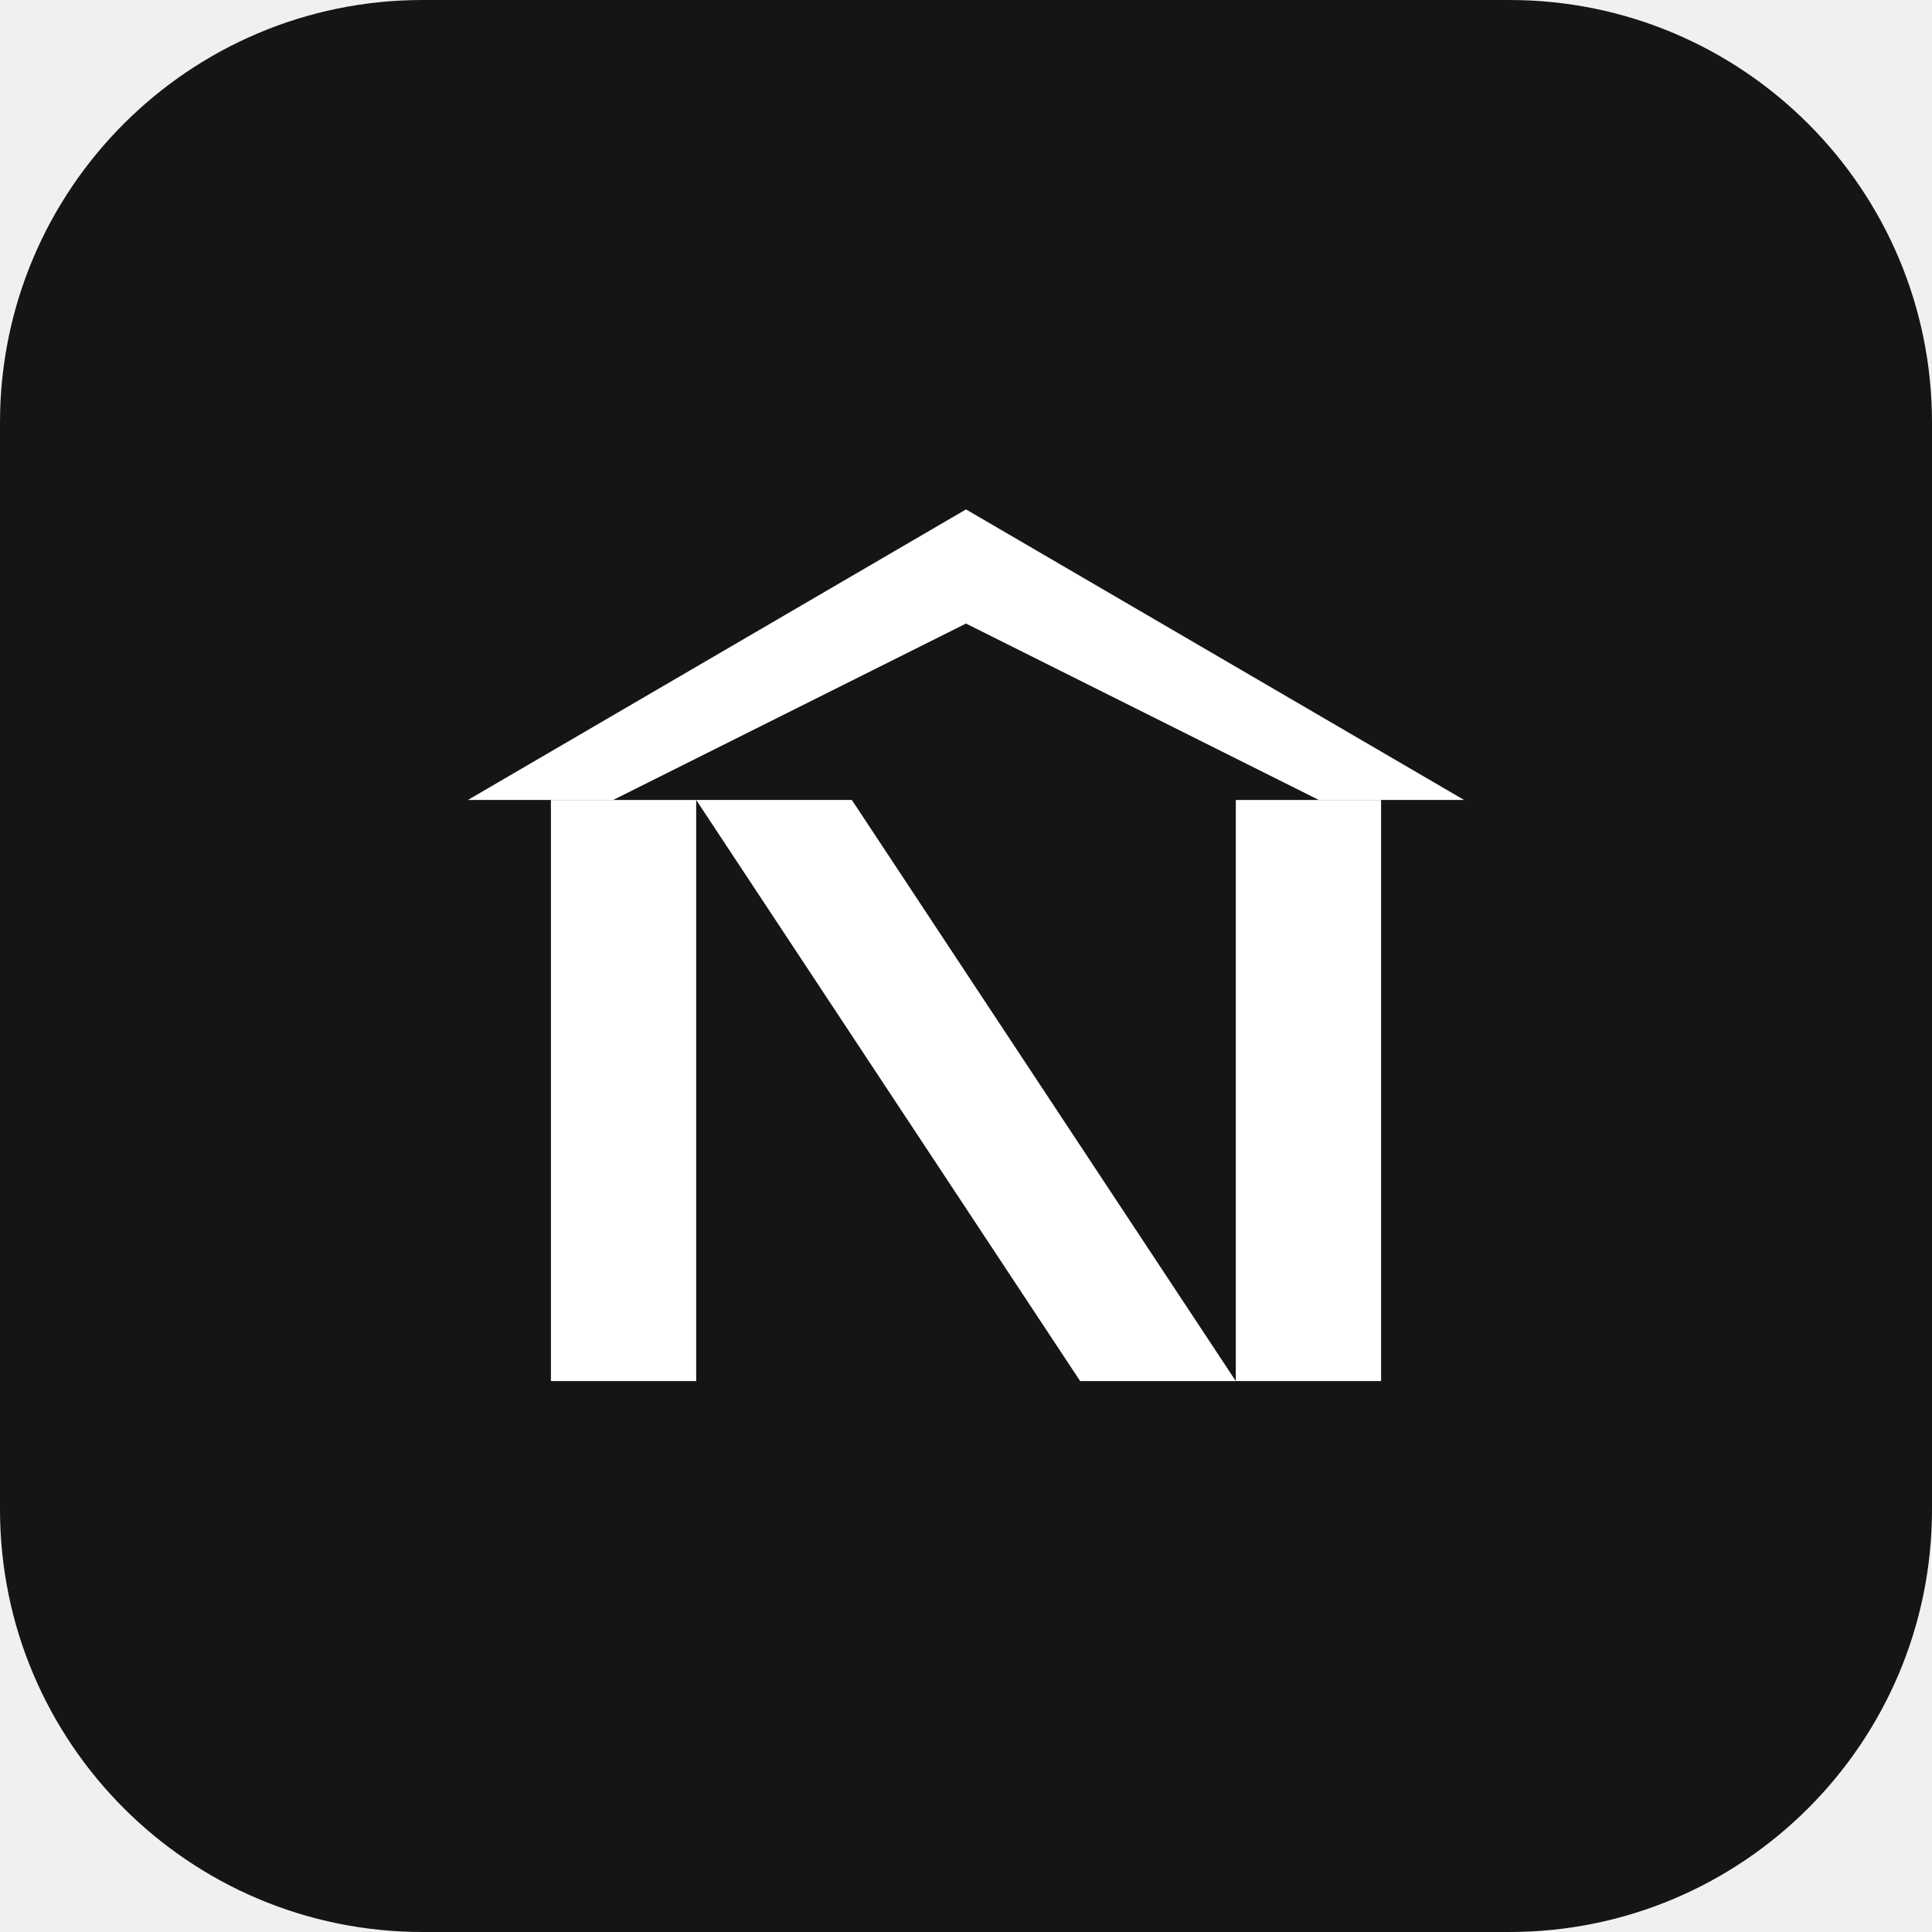
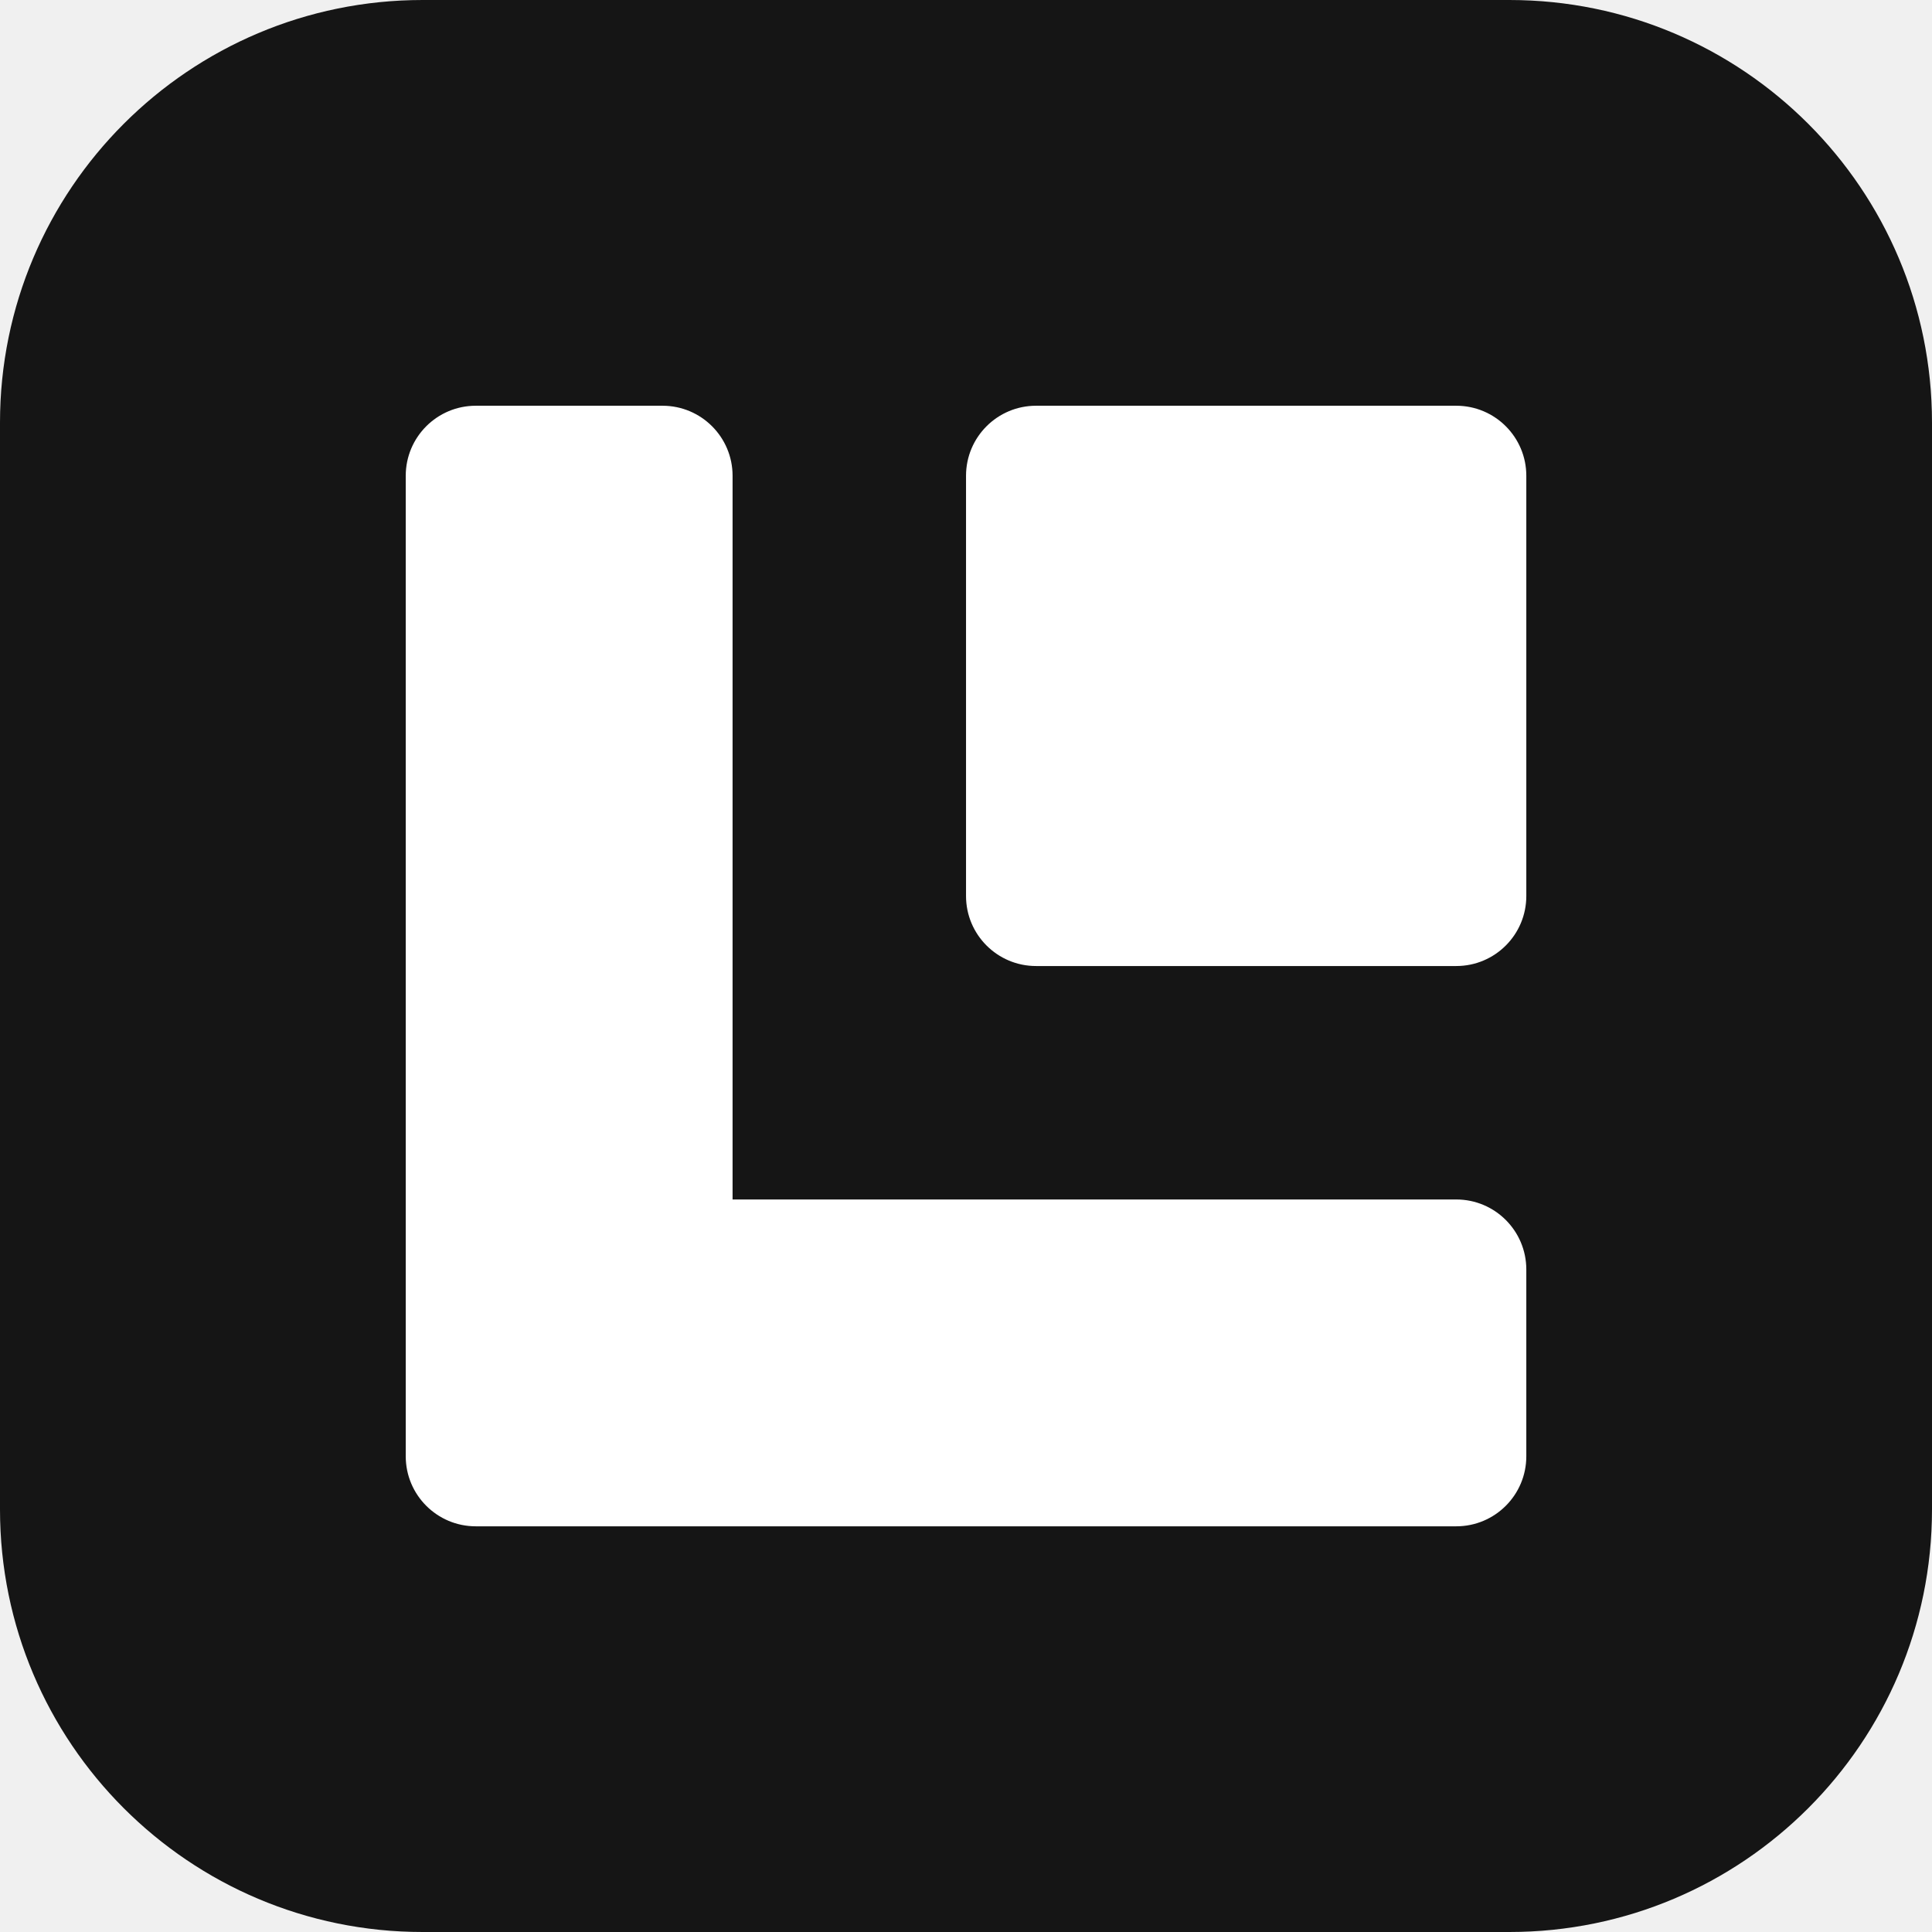
- <svg xmlns="http://www.w3.org/2000/svg" viewBox="0 0 64 64" fill="none">
-   <rect width="64" height="64" rx="14" fill="#151515" />
-   <g transform="translate(10 10) scale(0.6875)">
-     <path fill="#FFFFFF" d="M8 24 32 10l24 14h-7L32 15.5 15 24H8Z" />
-     <path fill="#FFFFFF" d="M12 24h7v28h-7V24Z" />
-     <path fill="#FFFFFF" d="M45 24h7v28h-7V24Z" />
-     <path fill="#FFFFFF" d="M19 24h7.5L45 52h-7.5L19 24Z" />
+ <svg xmlns="http://www.w3.org/2000/svg" viewBox="0 0 32 32" fill="none">
+   <rect width="32" height="32" rx="7" fill="#151515" />
+   <g transform="translate(3.627 3.627) scale(0.38667)">
+     <path fill="#FFFFFF" d="M8 11A3 3 0 0 1 11 8L19 8A3 3 0 0 1 22 11L22 42L53 42A3 3 0 0 1 56 45L56 53A3 3 0 0 1 53 56L11 56A3 3 0 0 1 8 53Z" />
+     <path fill="#FFFFFF" d="M32 11A3 3 0 0 1 35 8L53 8A3 3 0 0 1 56 11L56 29A3 3 0 0 1 53 32L35 32A3 3 0 0 1 32 29Z" />
  </g>
</svg>
